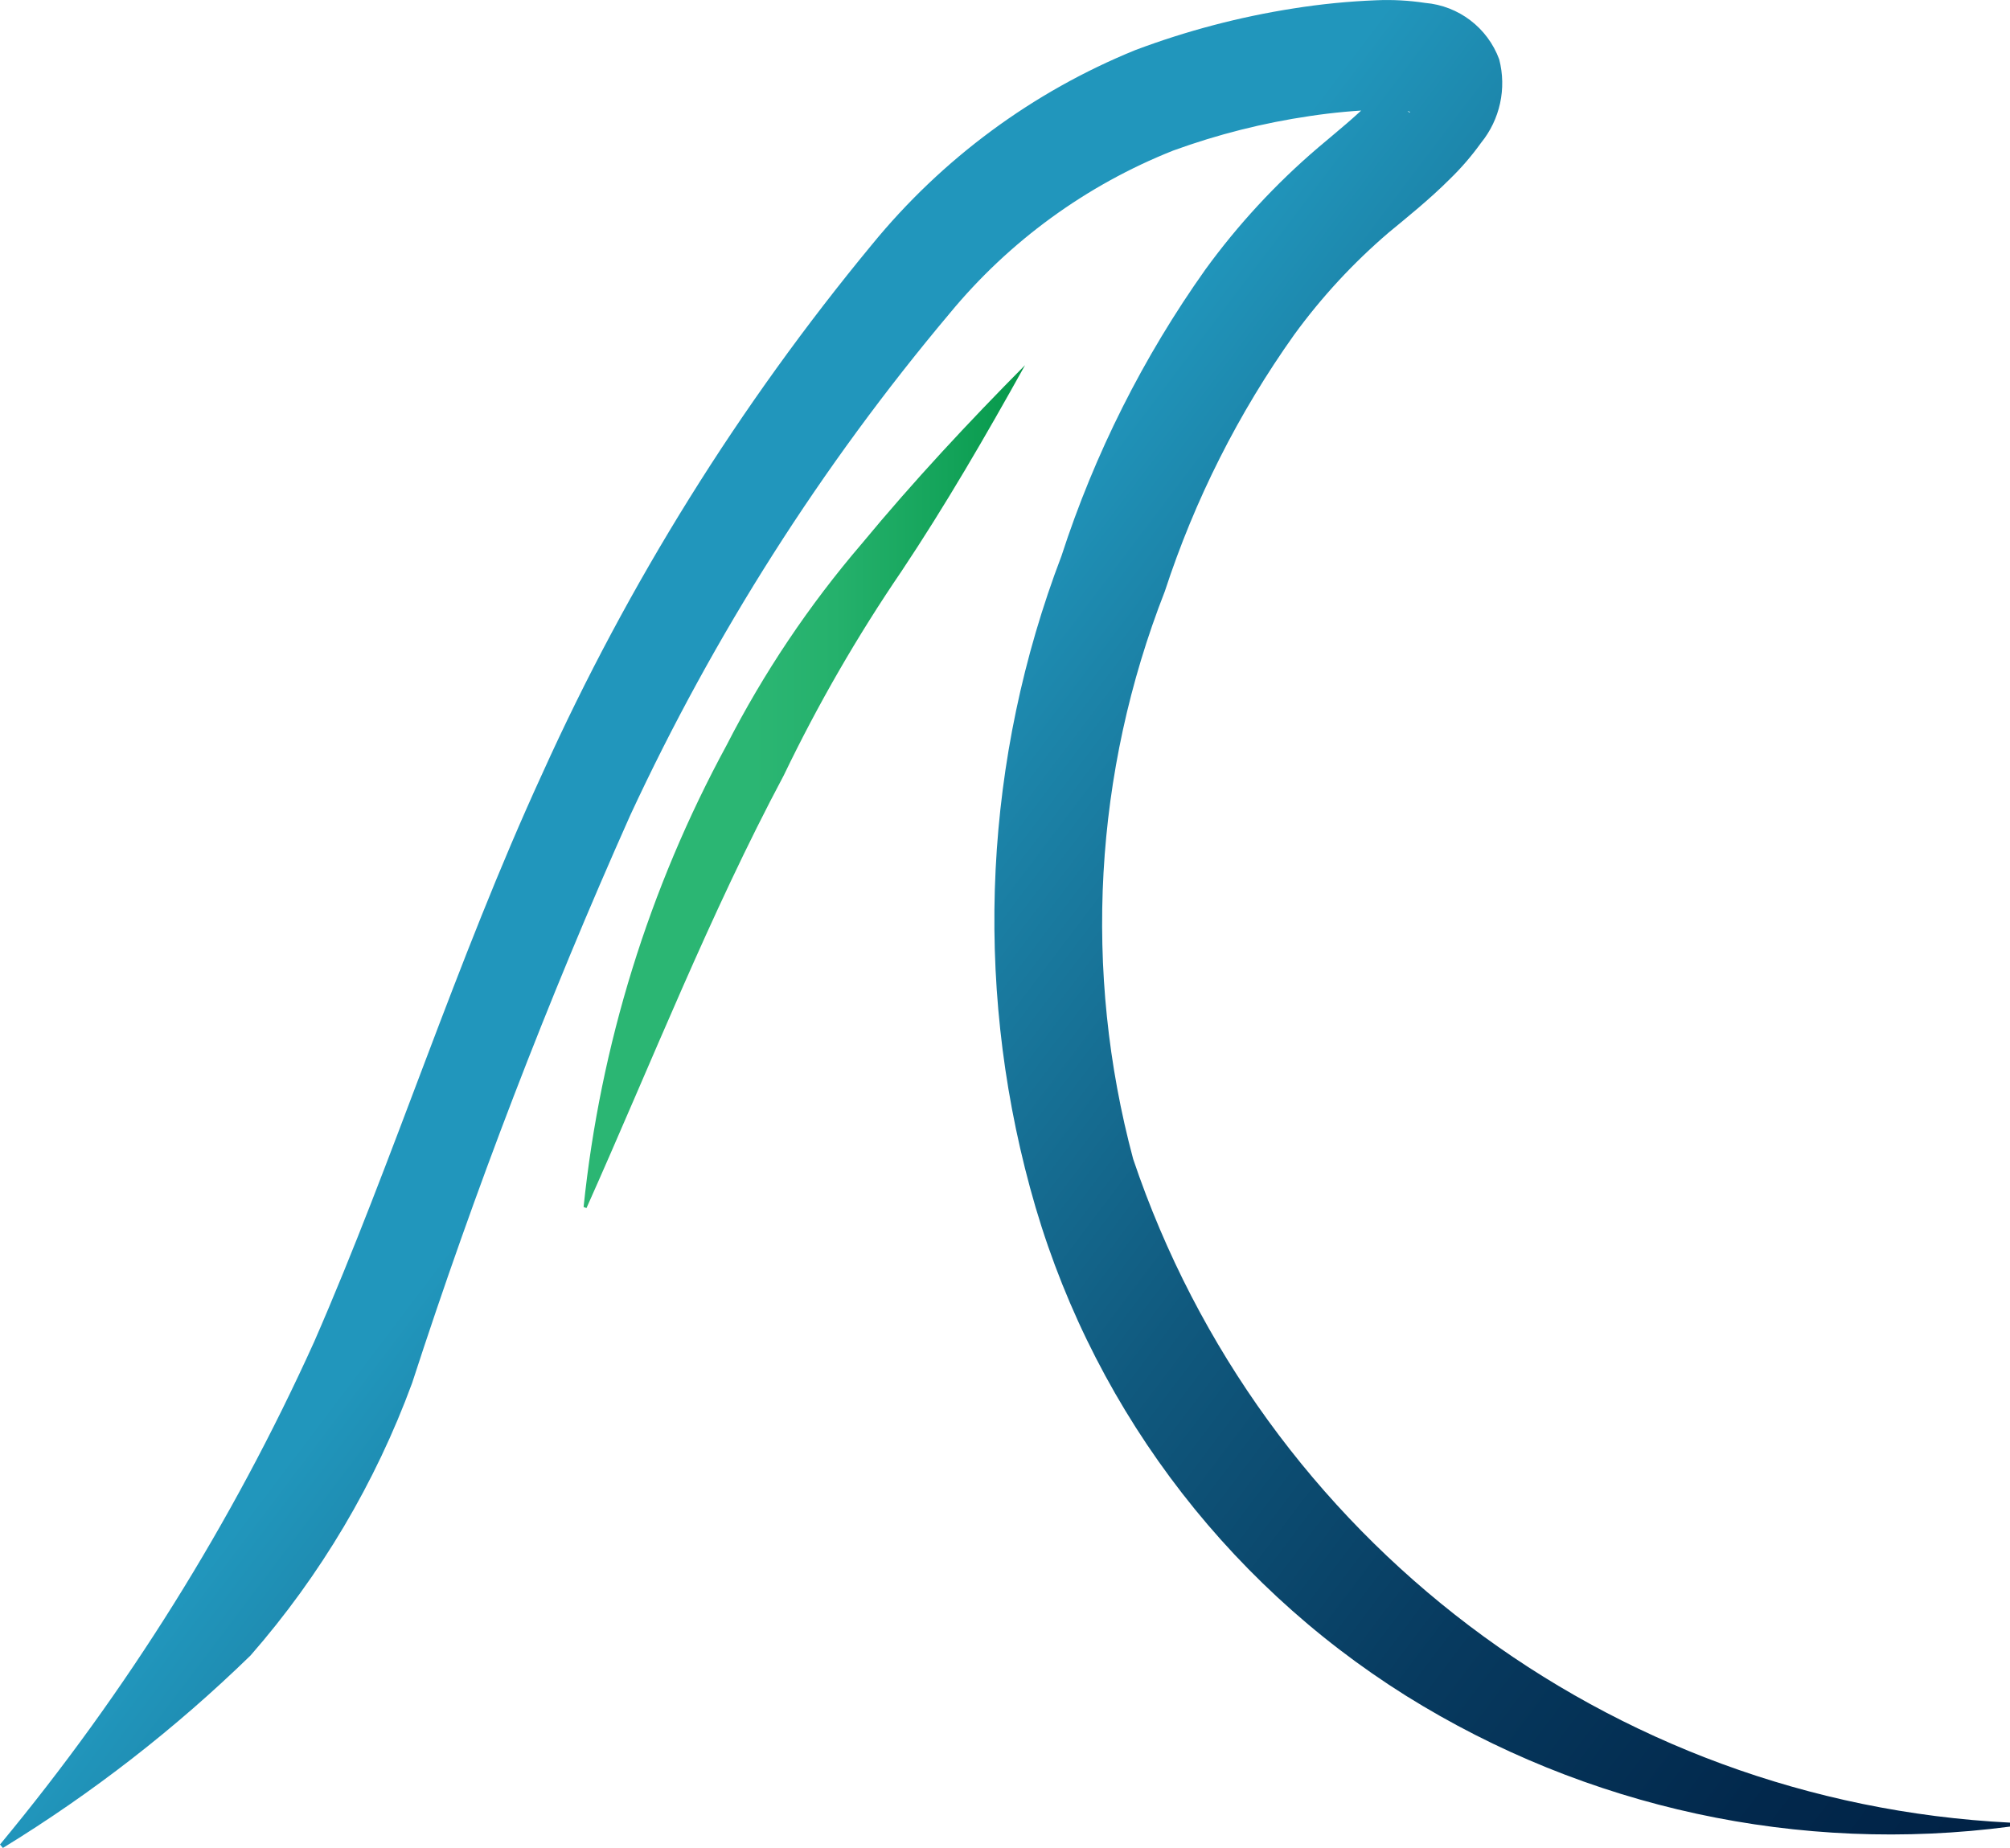
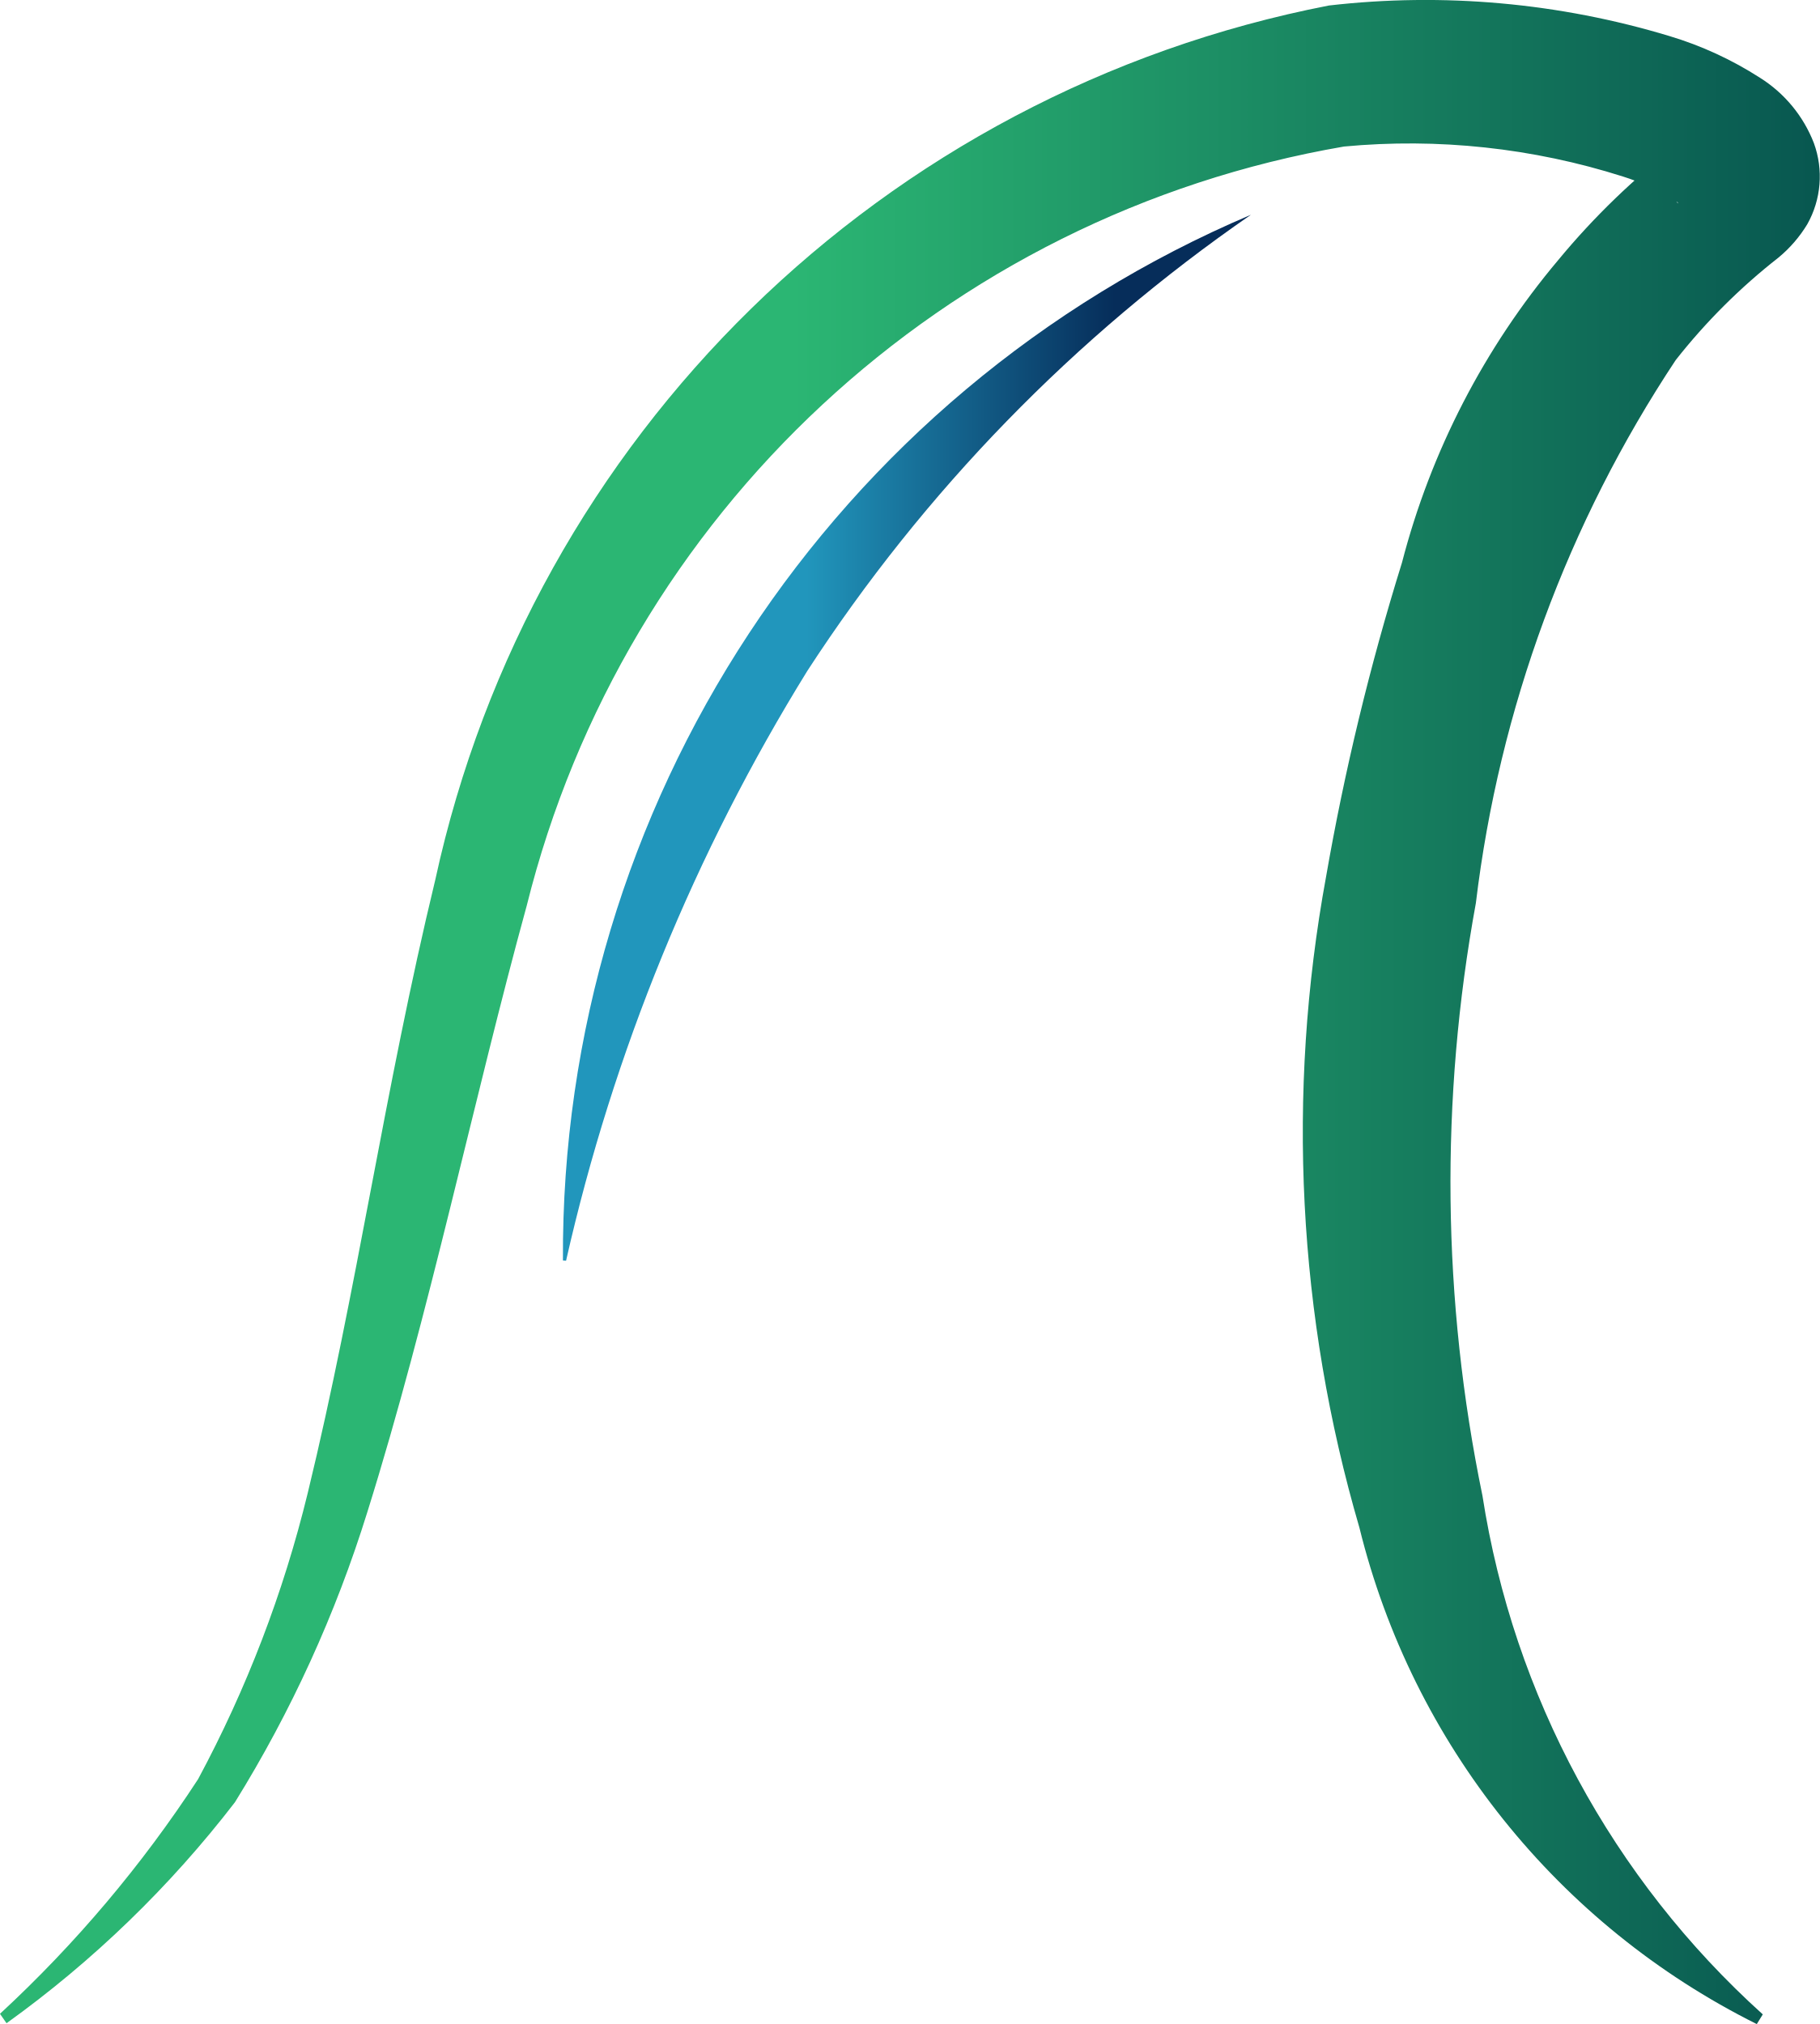
- <svg xmlns="http://www.w3.org/2000/svg" viewBox="0 0 7.622 7.009">
+ <svg xmlns="http://www.w3.org/2000/svg" viewBox="0 0 6.374 7.09">
  <defs>
    <style>.cls-1{fill:url(#linear-gradient);}.cls-2{fill:url(#linear-gradient-2);}</style>
-     <linearGradient id="linear-gradient" x1="7.59" y1="7.167" x2="1.846" y2="2.826" gradientUnits="userSpaceOnUse">
-       <stop offset="0" stop-color="#002145" />
-       <stop offset="0.127" stop-color="#02284c" />
-       <stop offset="0.309" stop-color="#073a5f" />
-       <stop offset="0.525" stop-color="#10597e" />
-       <stop offset="0.764" stop-color="#1c84a9" />
-       <stop offset="0.857" stop-color="#2196bc" />
+     <linearGradient id="linear-gradient" y1="3.558" x2="6.52" y2="3.558" gradientUnits="userSpaceOnUse">
+       <stop offset="0.448" stop-color="#2bb673" />
+       <stop offset="1" stop-color="#085750" />
    </linearGradient>
-     <linearGradient id="linear-gradient-2" x1="2.097" y1="2.983" x2="3.981" y2="2.983" gradientUnits="userSpaceOnUse">
-       <stop offset="0.402" stop-color="#2bb673" />
-       <stop offset="0.567" stop-color="#25b16c" />
-       <stop offset="0.802" stop-color="#13a359" />
-       <stop offset="1" stop-color="#009444" />
+     <linearGradient id="linear-gradient-2" x1="1.998" y1="2.597" x2="4.587" y2="2.597" gradientUnits="userSpaceOnUse">
+       <stop offset="0.375" stop-color="#2196bc" />
+       <stop offset="0.793" stop-color="#062d5a" />
    </linearGradient>
  </defs>
  <g id="Layer_2" data-name="Layer 2">
    <g id="Icon_Name" data-name="Icon Name">
-       <path class="cls-1" d="M0,6.996A8.433,8.433,0,0,0,1.191,5.09c.302-.691.537-1.441.866-2.157A8.908,8.908,0,0,1,3.307.927,2.512,2.512,0,0,1,4.305.19a3.037,3.037,0,0,1,.6-.158A2.651,2.651,0,0,1,5.219.001a.957.957,0,0,1,.185.01.329.329,0,0,1,.281.214A.359.359,0,0,1,5.616.542a1.013,1.013,0,0,1-.118.137C5.42.757,5.336.824,5.266.882a2.263,2.263,0,0,0-.358.387,3.612,3.612,0,0,0-.491.974,3.453,3.453,0,0,0-.12,2.153A3.706,3.706,0,0,0,7.622,6.913l0,.015a3.468,3.468,0,0,1-2.29-.496A3.284,3.284,0,0,1,3.906,4.505a3.876,3.876,0,0,1,.119-2.396,4.022,4.022,0,0,1,.546-1.087,2.678,2.678,0,0,1,.426-.461C5.075.495,5.141.442,5.2.382c.063-.029.094-.19.085-.031.055.104.081.069.047.071A.554.554,0,0,0,5.229.416,2.283,2.283,0,0,0,4.968.44a2.632,2.632,0,0,0-.519.131A2.108,2.108,0,0,0,3.6,1.19a8.556,8.556,0,0,0-1.21,1.902,21.881,21.881,0,0,0-.827,2.153A3.302,3.302,0,0,1,.95,6.279a5.366,5.366,0,0,1-.939.73Z" />
-       <path class="cls-2" d="M2.213,4.578a4.682,4.682,0,0,1,.542-1.751,3.922,3.922,0,0,1,.513-.765c.196-.237.406-.462.619-.677-.15.27-.302.532-.468.781a5.963,5.963,0,0,0-.447.775c-.281.528-.498,1.081-.748,1.641Z" />
+       <path class="cls-1" d="M.145,7.067a4.367,4.367,0,0,0,.694-.822,4.228,4.228,0,0,0,.384-1.002c.174-.716.268-1.409.447-2.149A3.981,3.981,0,0,1,4.8.032a2.955,2.955,0,0,1,1.193.107,1.25,1.25,0,0,1,.317.146.471.471,0,0,1,.189.229.341.341,0,0,1-.023.284.461.461,0,0,1-.101.117,2.119,2.119,0,0,0-.36.359,4.391,4.391,0,0,0-.7,1.902,5.427,5.427,0,0,0,.023,2.076,3.083,3.083,0,0,0,.982,1.817l-.021.034a2.652,2.652,0,0,1-1.392-1.739,4.944,4.944,0,0,1-.117-2.279,8.727,8.727,0,0,1,.266-1.101A2.697,2.697,0,0,1,5.604.923,2.605,2.605,0,0,1,6.026.516c.011-.007.018-.022-.008.017a.196.196,0,0,0-.017.152c.022.056.033.04.009.029A.773.773,0,0,0,5.83.631,2.464,2.464,0,0,0,4.853.526a3.575,3.575,0,0,0-2.863,2.66c-.186.677-.341,1.43-.558,2.123A4.411,4.411,0,0,1,.968,6.326a3.827,3.827,0,0,1-.8.774Z" transform="translate(-0.1451 -0.0127)" />
+       <path class="cls-2" d="M2.117,4.428A3.957,3.957,0,0,1,4.527.765,5.743,5.743,0,0,0,2.973,2.363a6.767,6.767,0,0,0-.845,2.066Z" transform="translate(-0.1451 -0.0127)" />
    </g>
  </g>
</svg>
